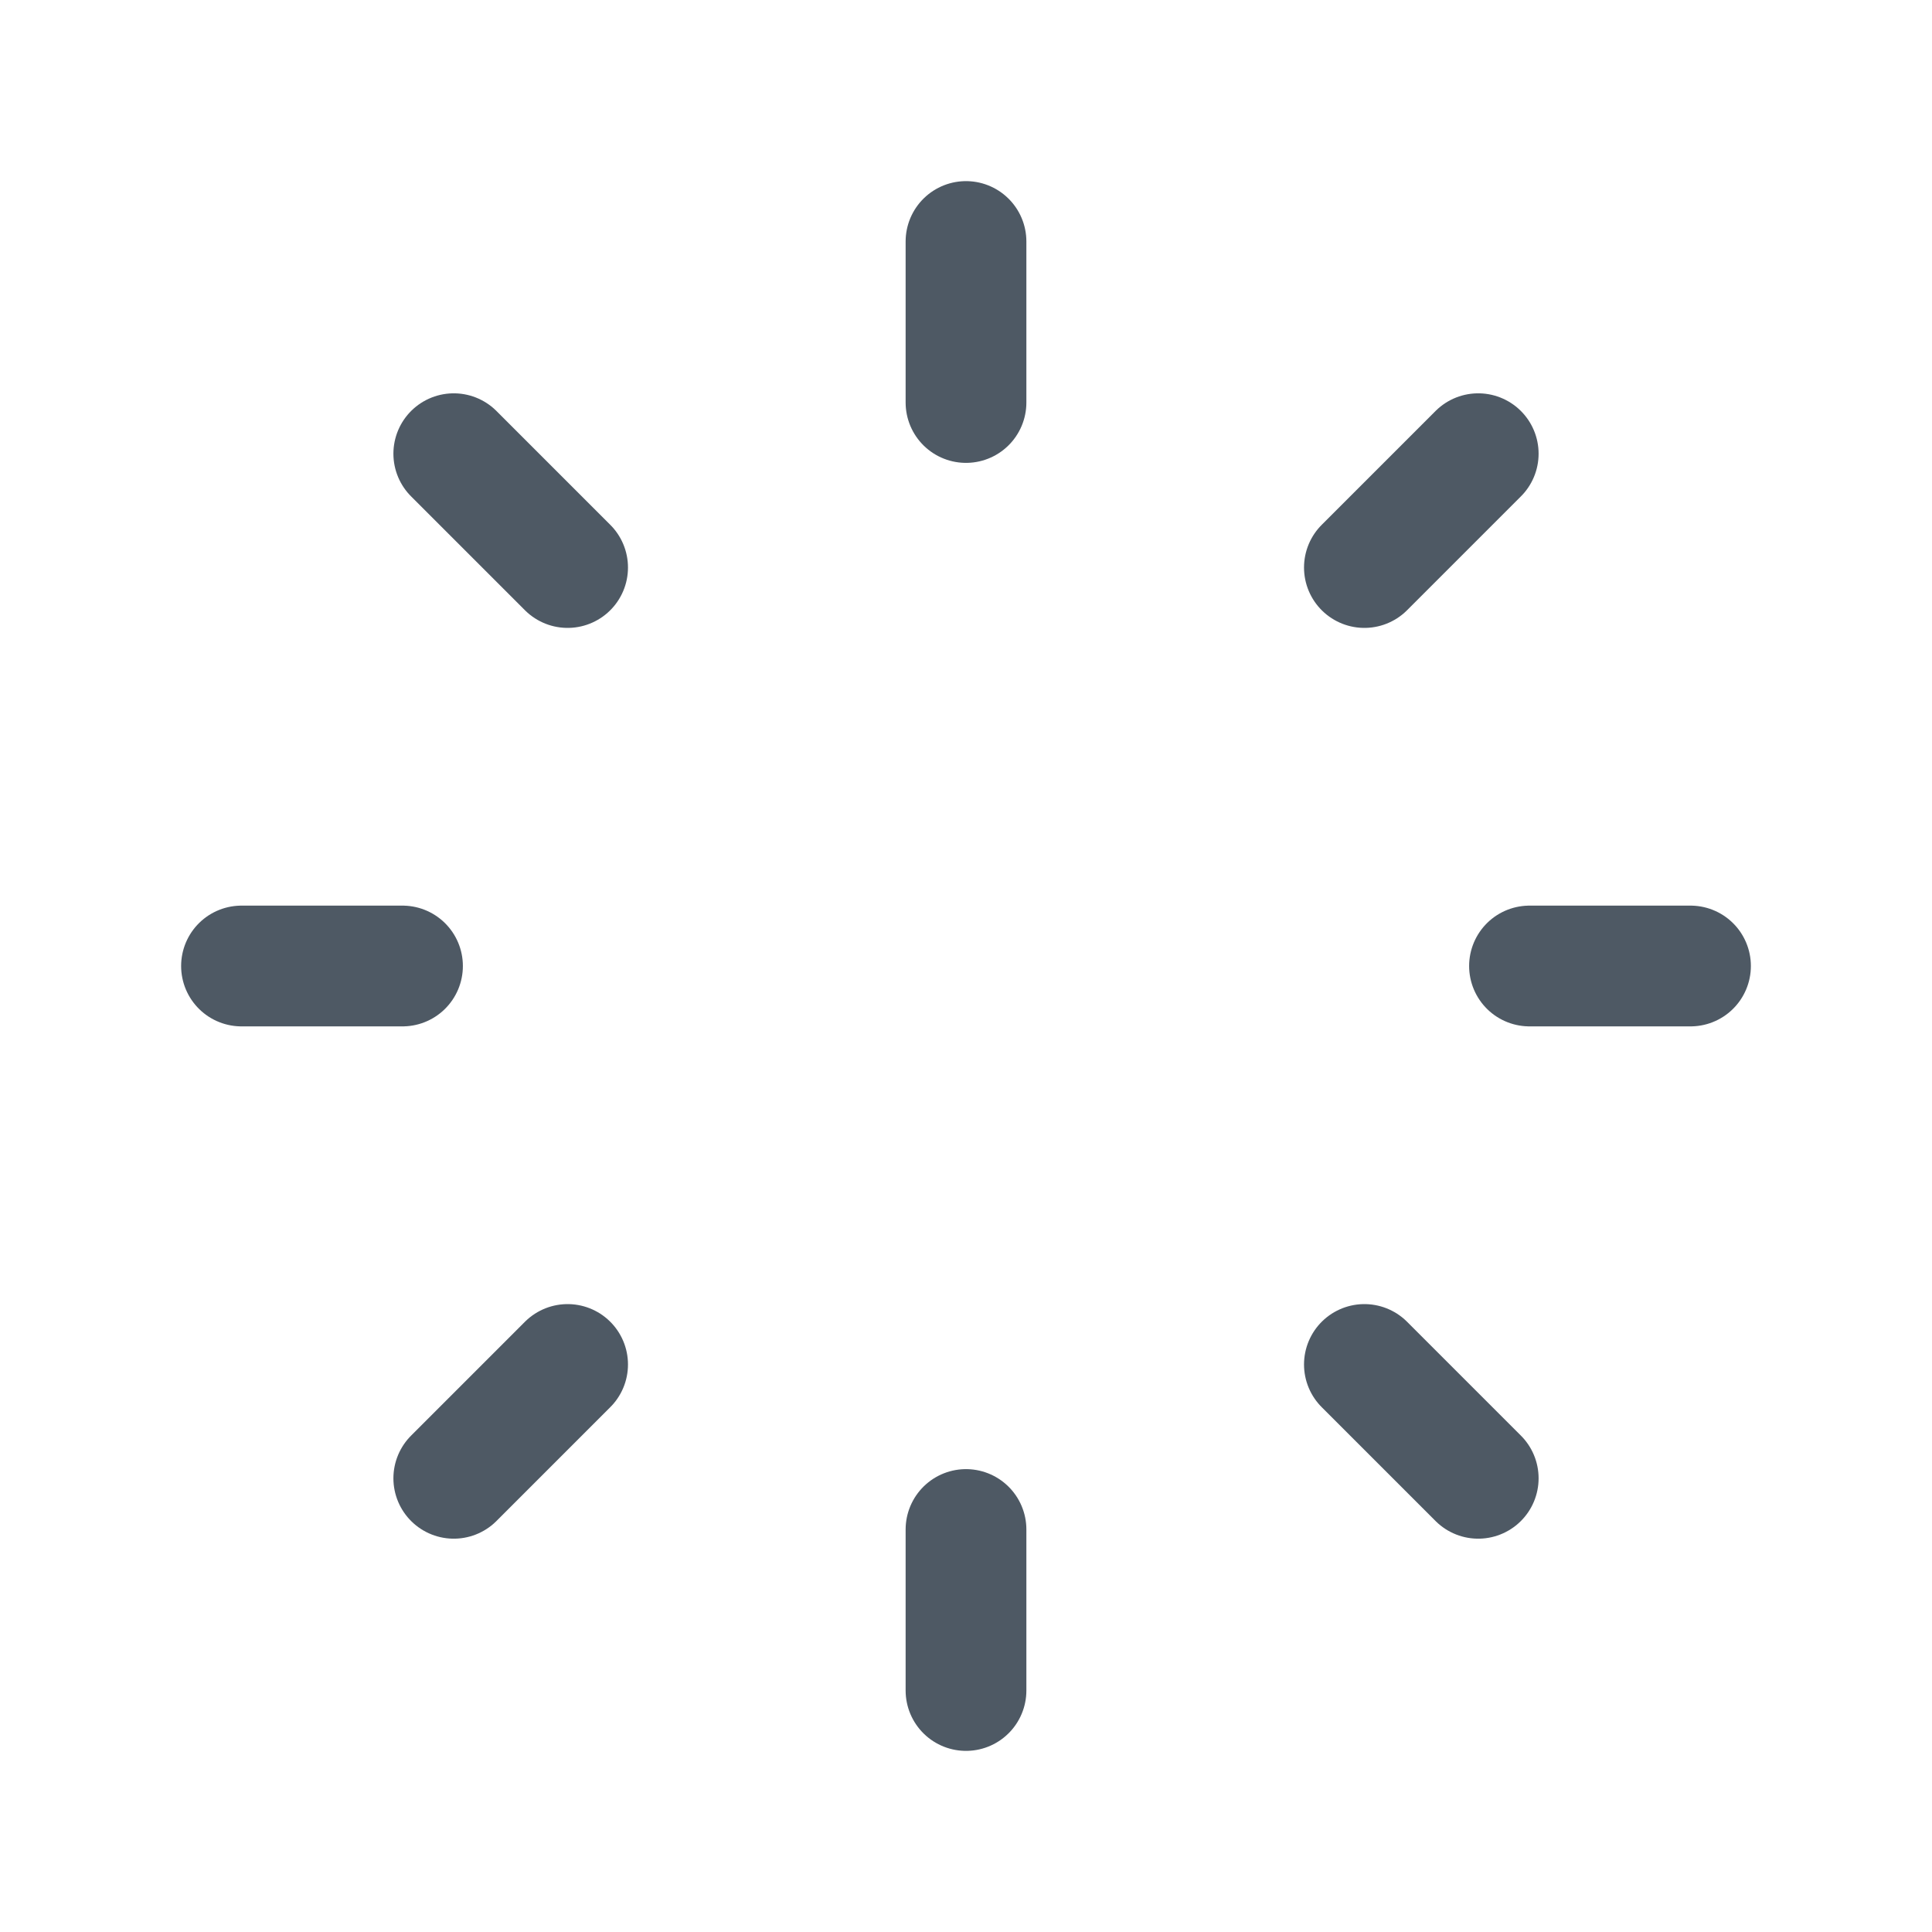
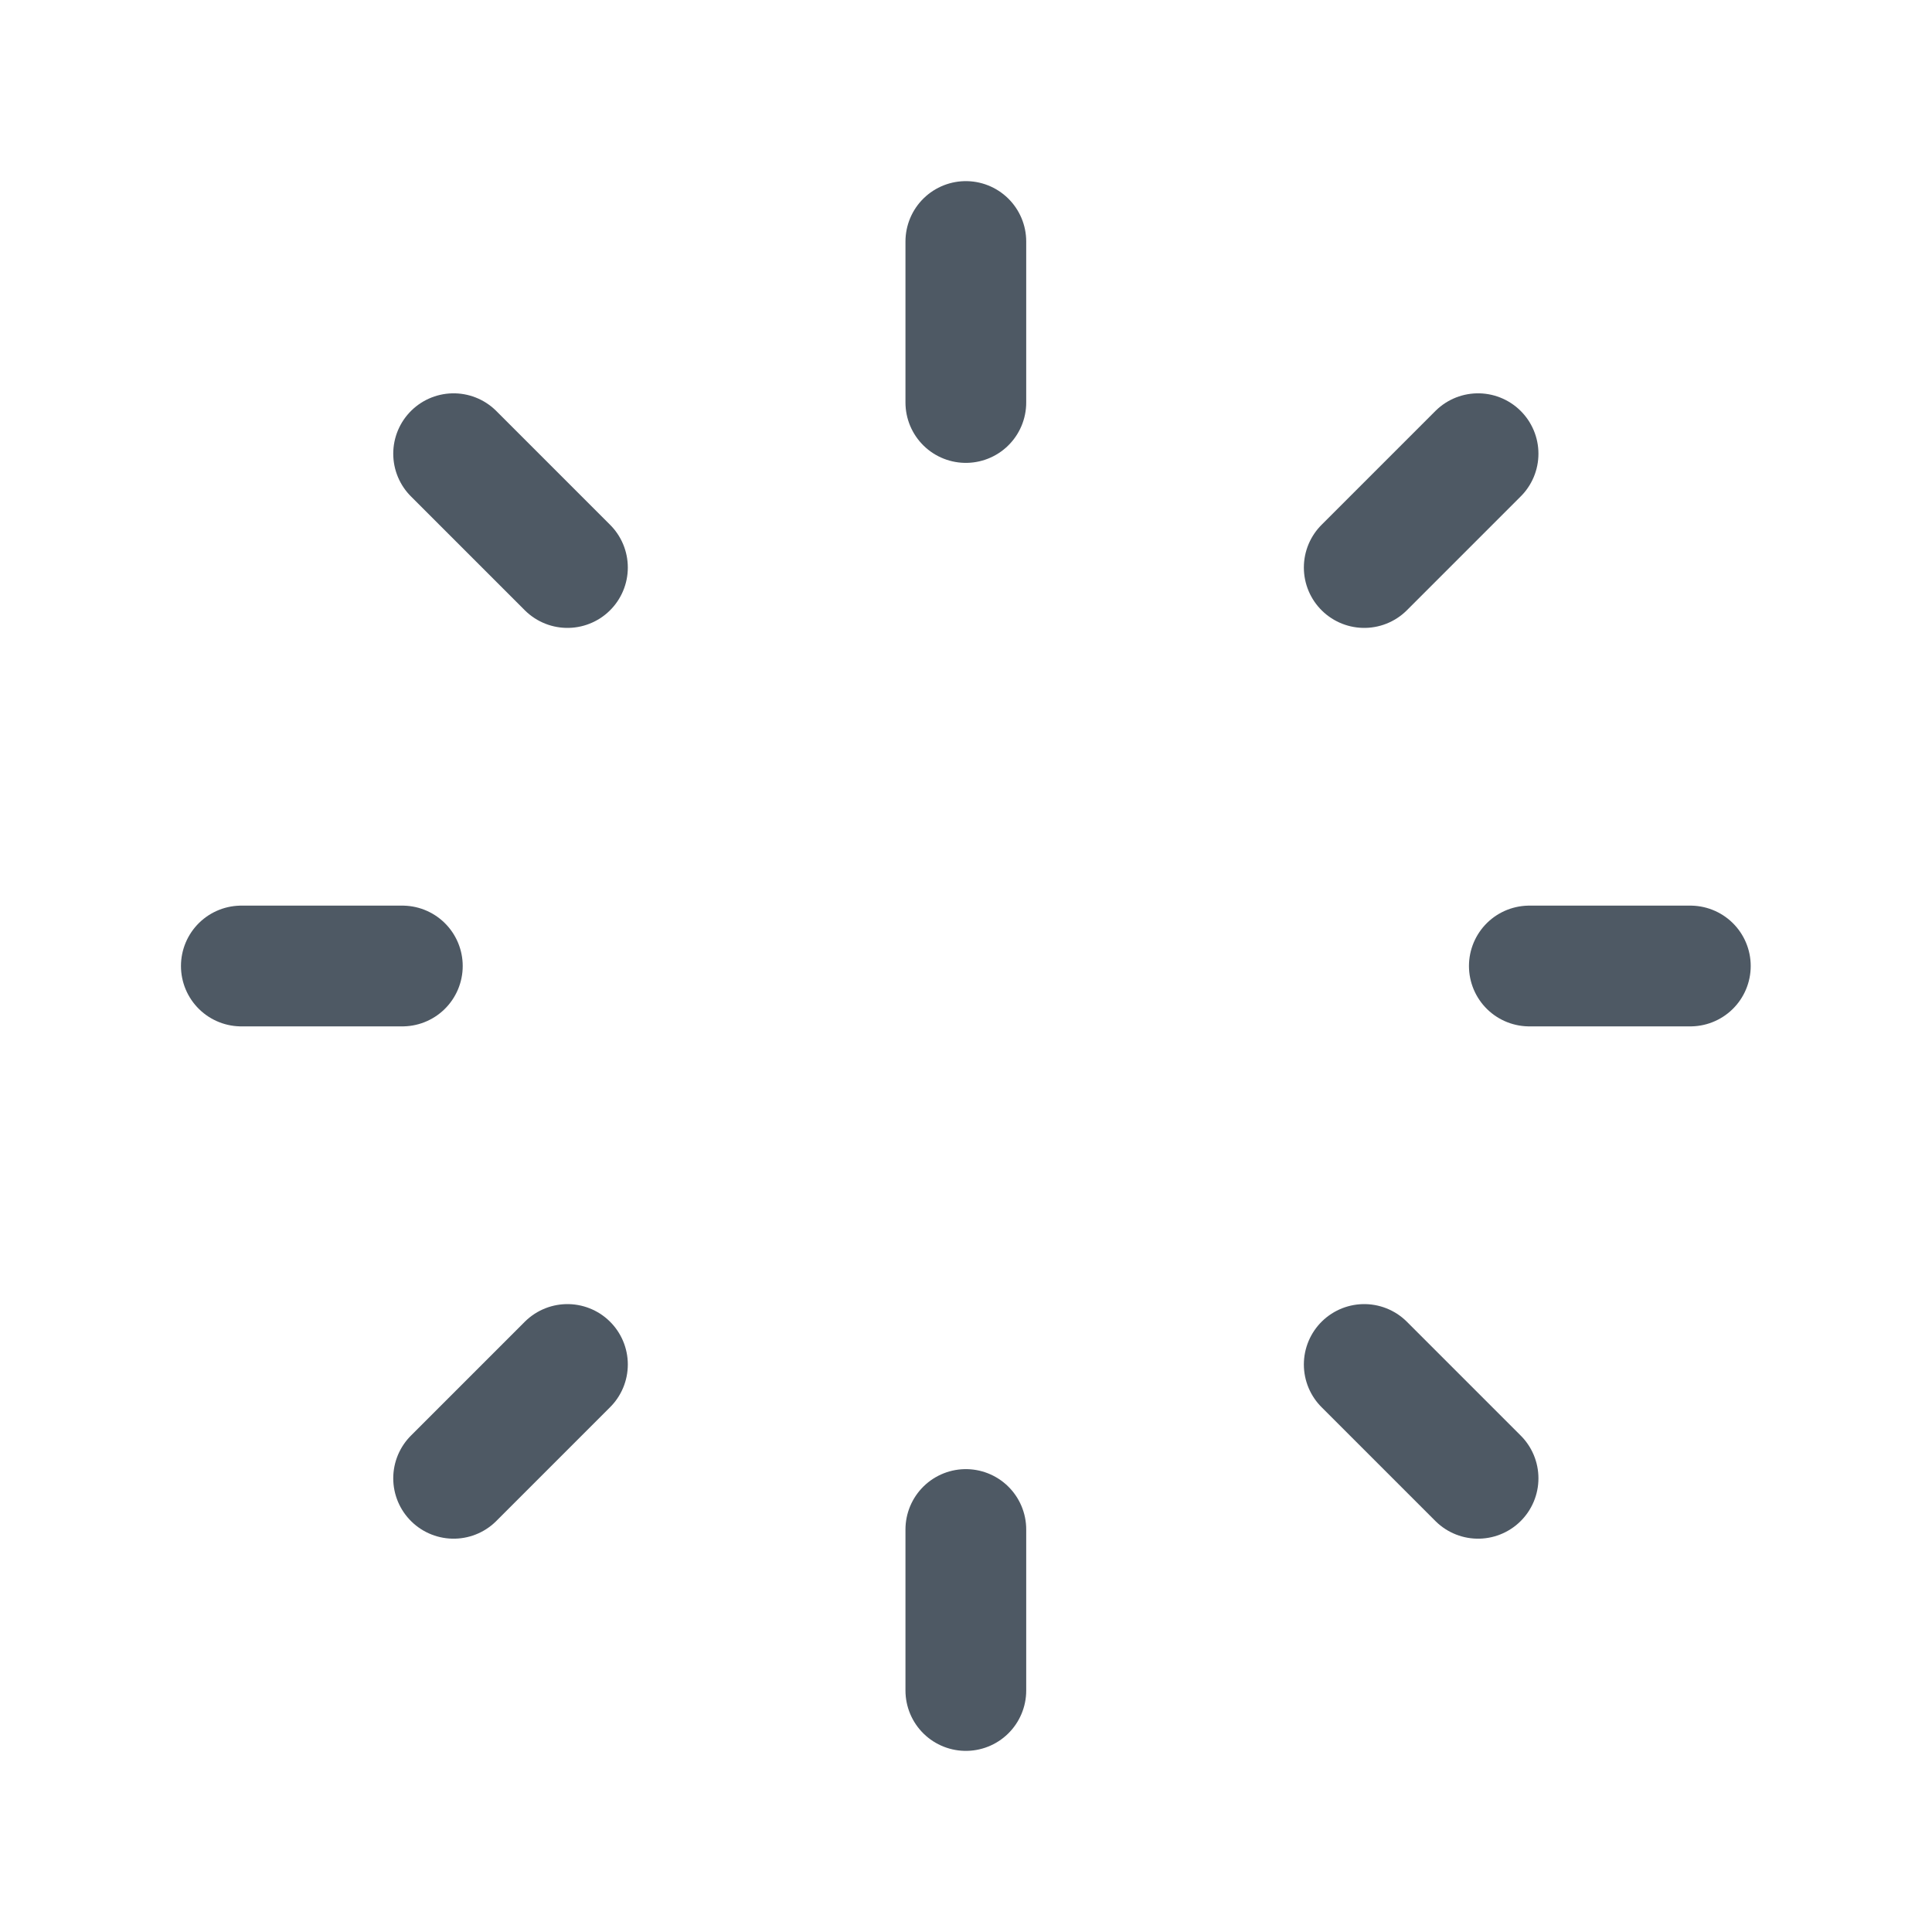
<svg xmlns="http://www.w3.org/2000/svg" width="24" height="24" viewBox="0 0 24 24" fill="none">
-   <path d="M12 21L12 19" stroke="#4E5964" stroke-width="1.5" stroke-linecap="round" />
-   <path d="M12 5L12 3" stroke="#4E5964" stroke-width="1.5" stroke-linecap="round" />
-   <path d="M21 12L19 12" stroke="#4E5964" stroke-width="1.5" stroke-linecap="round" />
-   <path d="M5 12L3 12" stroke="#4E5964" stroke-width="1.5" stroke-linecap="round" />
-   <path d="M18.363 18.364L16.949 16.95" stroke="#4E5964" stroke-width="1.5" stroke-linecap="round" />
-   <path d="M7.051 7.05L5.637 5.636" stroke="#4E5964" stroke-width="1.5" stroke-linecap="round" />
-   <path d="M5.637 18.364L7.051 16.95" stroke="#4E5964" stroke-width="1.5" stroke-linecap="round" />
-   <path d="M16.949 7.05L18.363 5.636" stroke="#4E5964" stroke-width="1.5" stroke-linecap="round" />
+   <path d="M11.998 21L11.998 19" stroke="#4E5964" stroke-width="1.5" stroke-linecap="round" />
+   <path d="M11.998 5L11.998 3" stroke="#4E5964" stroke-width="1.5" stroke-linecap="round" />
+   <path d="M20.998 12L18.998 12" stroke="#4E5964" stroke-width="1.5" stroke-linecap="round" />
+   <path d="M4.998 12L2.998 12" stroke="#4E5964" stroke-width="1.5" stroke-linecap="round" />
+   <path d="M18.361 18.364L16.947 16.95" stroke="#4E5964" stroke-width="1.5" stroke-linecap="round" />
+   <path d="M7.049 7.05L5.635 5.636" stroke="#4E5964" stroke-width="1.5" stroke-linecap="round" />
+   <path d="M5.635 18.364L7.049 16.95" stroke="#4E5964" stroke-width="1.5" stroke-linecap="round" />
+   <path d="M16.947 7.05L18.361 5.636" stroke="#4E5964" stroke-width="1.5" stroke-linecap="round" />
</svg>
